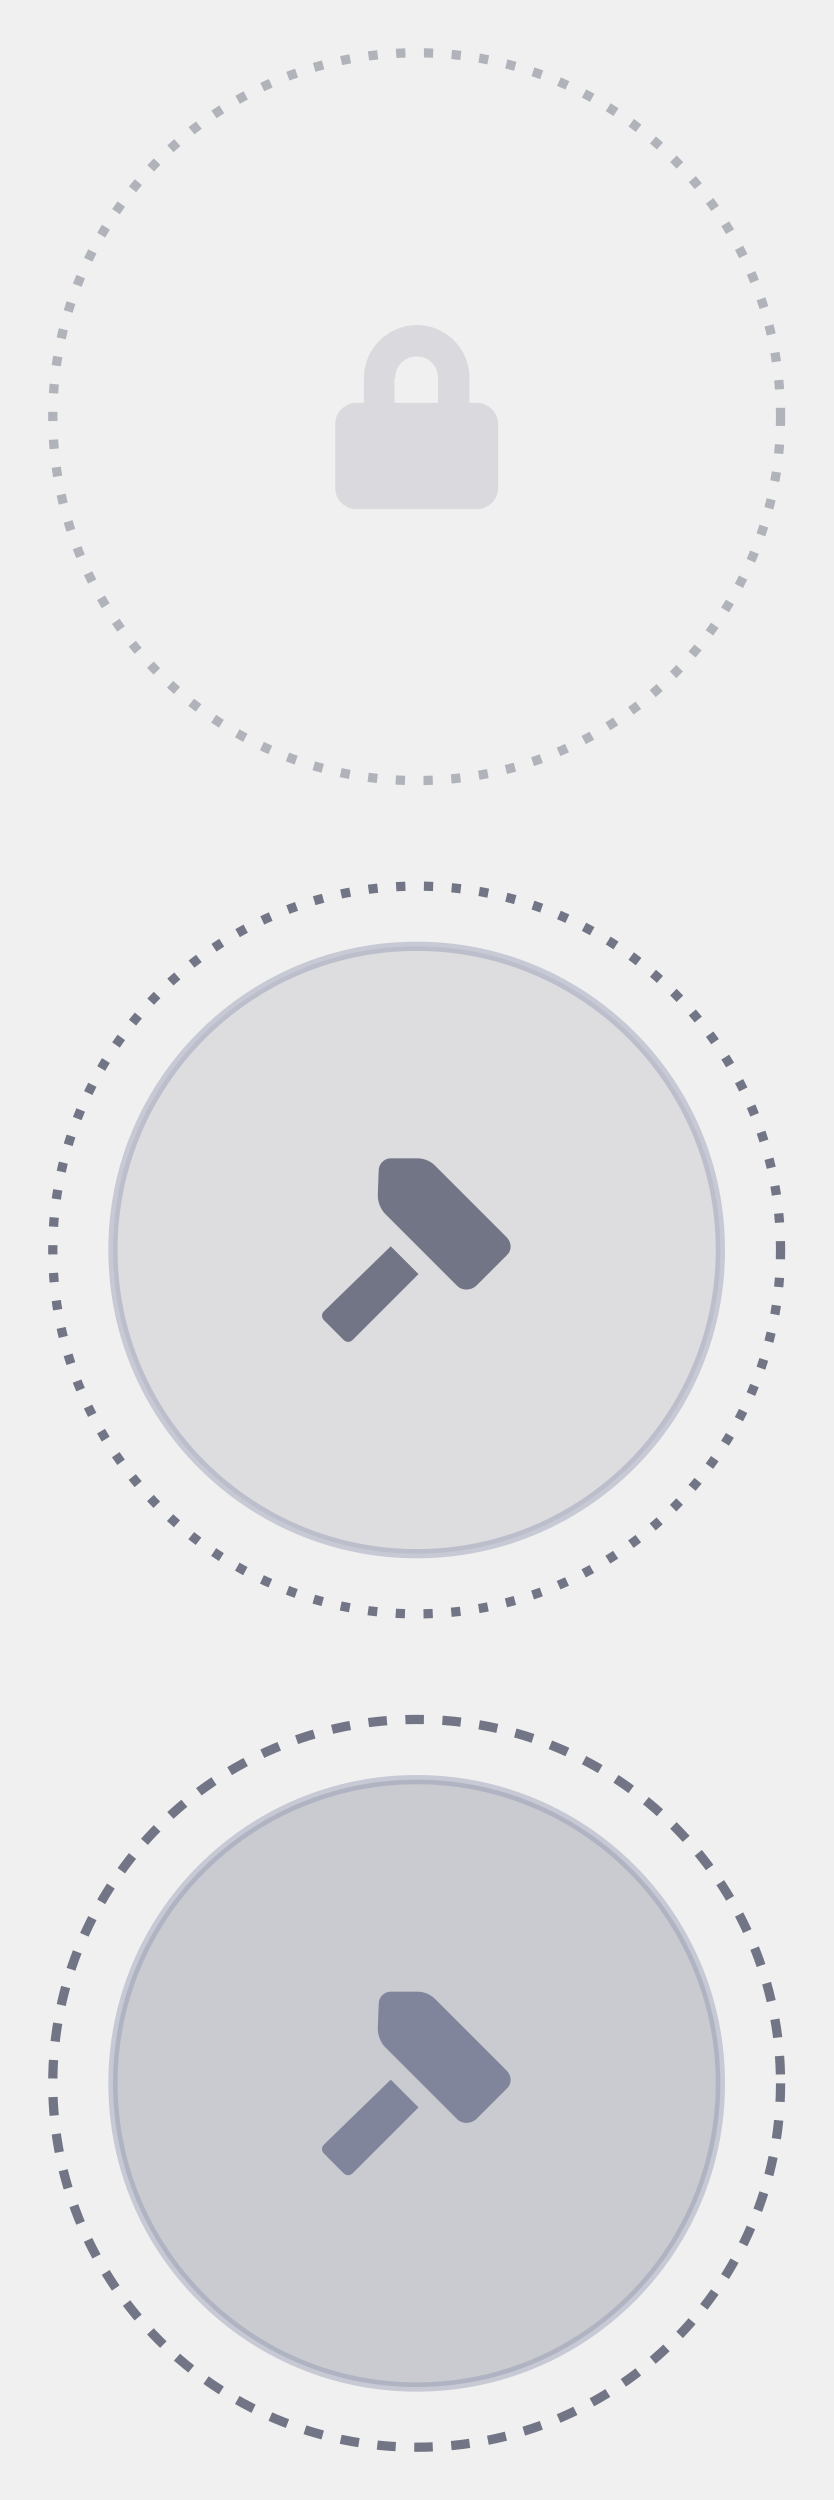
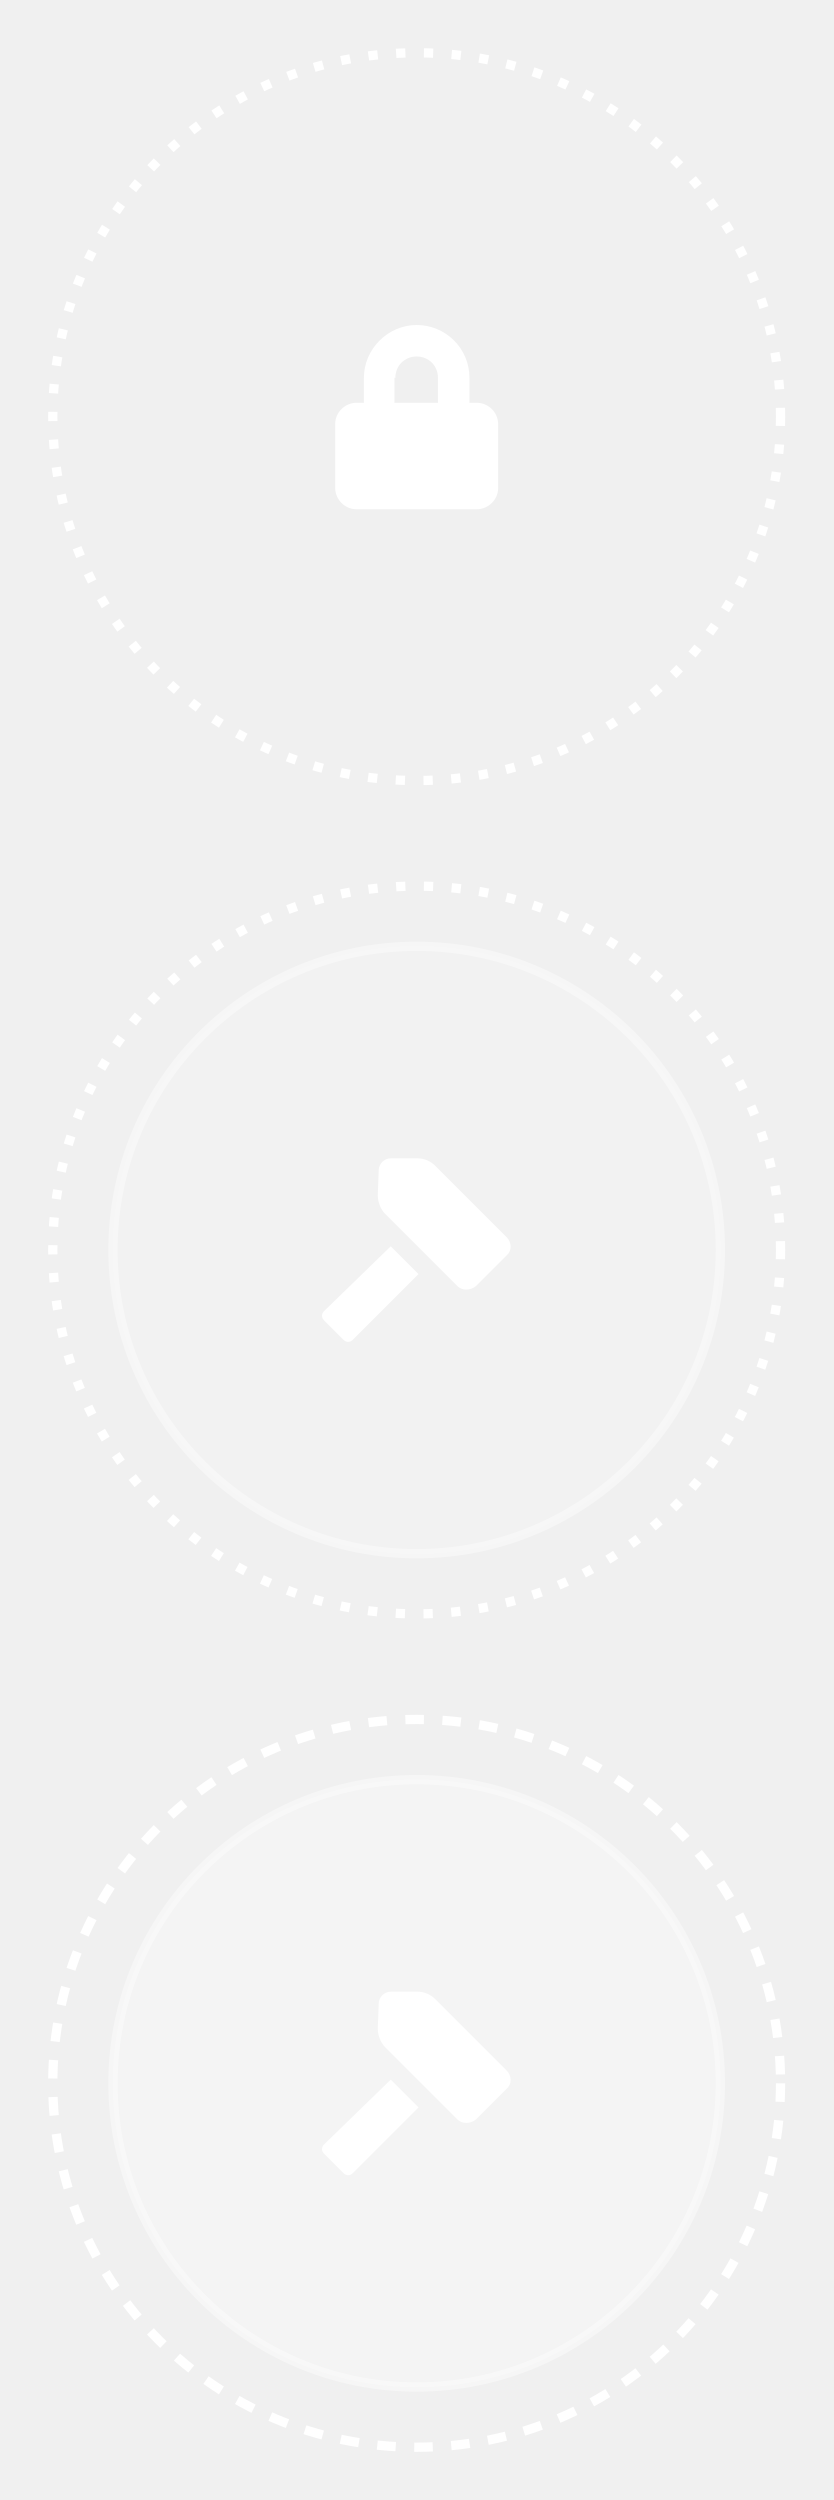
<svg xmlns="http://www.w3.org/2000/svg" version="1.1" x="0px" y="0px" width="90px" height="270px" viewBox="0 0 90 270" style="enable-background:new 0 0 90 270;" xml:space="preserve">
  <style type="text/css">
- 	.st0{fill:#727585;}
+ 	.st0{fill:#ffffff;}

- 	.st45{opacity:0.5;fill:none;stroke:#727585;stroke-miterlimit:10;stroke-dasharray:1,2;}
- 	.st46{fill:none;stroke:#727585;stroke-miterlimit:10;}
- 	.st47{fill:none;stroke:#727585;stroke-miterlimit:10;stroke-dasharray:1,2;}
- 	.st48{fill:none;stroke:#727585;stroke-miterlimit:10;stroke-dasharray:1.026,2.053;}
- 	.st49{fill:none;stroke:#727585;stroke-miterlimit:10;stroke-dasharray:0.957,1.915;}
- 	.st50{fill:none;stroke:#727585;stroke-miterlimit:10;stroke-dasharray:1.006,2.012;}
- 	.st51{fill:none;stroke:#727585;stroke-miterlimit:10;stroke-dasharray:0.998,1.996;}
- 	.st52{opacity:0.4;fill:#B9BAC2;}
- 	.st53{opacity:0.15;fill:#727585;}
- 	.st54{opacity:0.4;fill:none;stroke:#8990AD;stroke-miterlimit:10;}
- 	.st55{opacity:0.4;}
- 	.st56{fill:none;stroke:#8990AD;stroke-miterlimit:10;}
- 	.st57{opacity:0.3;fill:#727585;}
- 	.st58{fill:#80859B;}
+ 	.st45{fill:none;stroke:#ffffff;stroke-miterlimit:10;stroke-dasharray:1,2;}
+ 
+ 	.st47{fill:none;stroke:#ffffff;stroke-miterlimit:10;stroke-dasharray:1,2;}
+ 
+ 	.st52{fill:#ffffff;}
+ 	.st53{opacity:0.15;fill:#ffffff;}
+ 	.st54{opacity:0.4;fill:none;stroke:#ffffff;stroke-miterlimit:10;}
+ 
+ 	.st57{opacity:0.3;fill:#ffffff;}
+ 	.st58{fill:#ffffff;}


	.stroke-animation{
	    stroke-dasharray: 2;
        animation: dash 50s linear infinite;
	}

	@keyframes dash {
      to {
        stroke-dashoffset: -1000;
      }
    }

</style>
  <g id="screen_1_">
    <g id="SPACE">
      <circle class="st45" cx="45" cy="45" r="39.3" />
      <path class="st52" d="M51.5,43.5h-0.8v-2.7c0-3.2-2.6-5.7-5.7-5.7s-5.7,2.6-5.7,5.7v2.7h-0.8c-1.2,0-2.3,1-2.3,2.3v6.9    c0,1.2,1,2.3,2.3,2.3h13c1.2,0,2.3-1,2.3-2.3v-6.9C53.8,44.5,52.7,43.5,51.5,43.5z M42.7,40.8c0-1.3,1-2.3,2.3-2.3s2.3,1,2.3,2.3    v2.7h-4.7V40.8z" />
      <circle class="st53" cx="45" cy="135" r="32.8" />
      <circle class="st47" cx="45" cy="135" r="39.3" />
      <circle class="st54" cx="45" cy="135" r="32.8" />
      <g>
        <path class="st0" d="M54.7,133.6l-7.7-7.7c-0.5-0.5-1.2-0.8-1.9-0.8l-2.9,0c-0.7,0-1.3,0.6-1.3,1.3l-0.1,2.7c0,0.7,0.3,1.5,0.8,2     l7.8,7.8c0.5,0.5,1.4,0.5,2,0l3.3-3.3C55.3,135.1,55.3,134.2,54.7,133.6z" />
        <path class="st0" d="M35,141.6c-0.3,0.3-0.3,0.7,0,1l2.1,2.1c0.3,0.3,0.7,0.3,1,0l7.1-7.1l-3-3L35,141.6z" />
      </g>
      <circle class="st57" cx="45" cy="225" r="32.8" />
      <circle class="st47 stroke-animation" cx="45" cy="225" r="39.3" />
      <circle class="st54" cx="45" cy="225" r="32.8" />
      <g>
        <path class="st58" d="M54.7,223.6l-7.7-7.7c-0.5-0.5-1.2-0.8-1.9-0.8l-2.9,0c-0.7,0-1.3,0.6-1.3,1.3l-0.1,2.7     c0,0.7,0.3,1.5,0.8,2l7.8,7.8c0.5,0.5,1.4,0.5,2,0l3.3-3.3C55.3,225.1,55.3,224.2,54.7,223.6z" />
        <path class="st58" d="M35,231.6c-0.3,0.3-0.3,0.7,0,1l2.1,2.1c0.3,0.3,0.7,0.3,1,0l7.1-7.1l-3-3L35,231.6z" />
      </g>
    </g>
  </g>
</svg>
